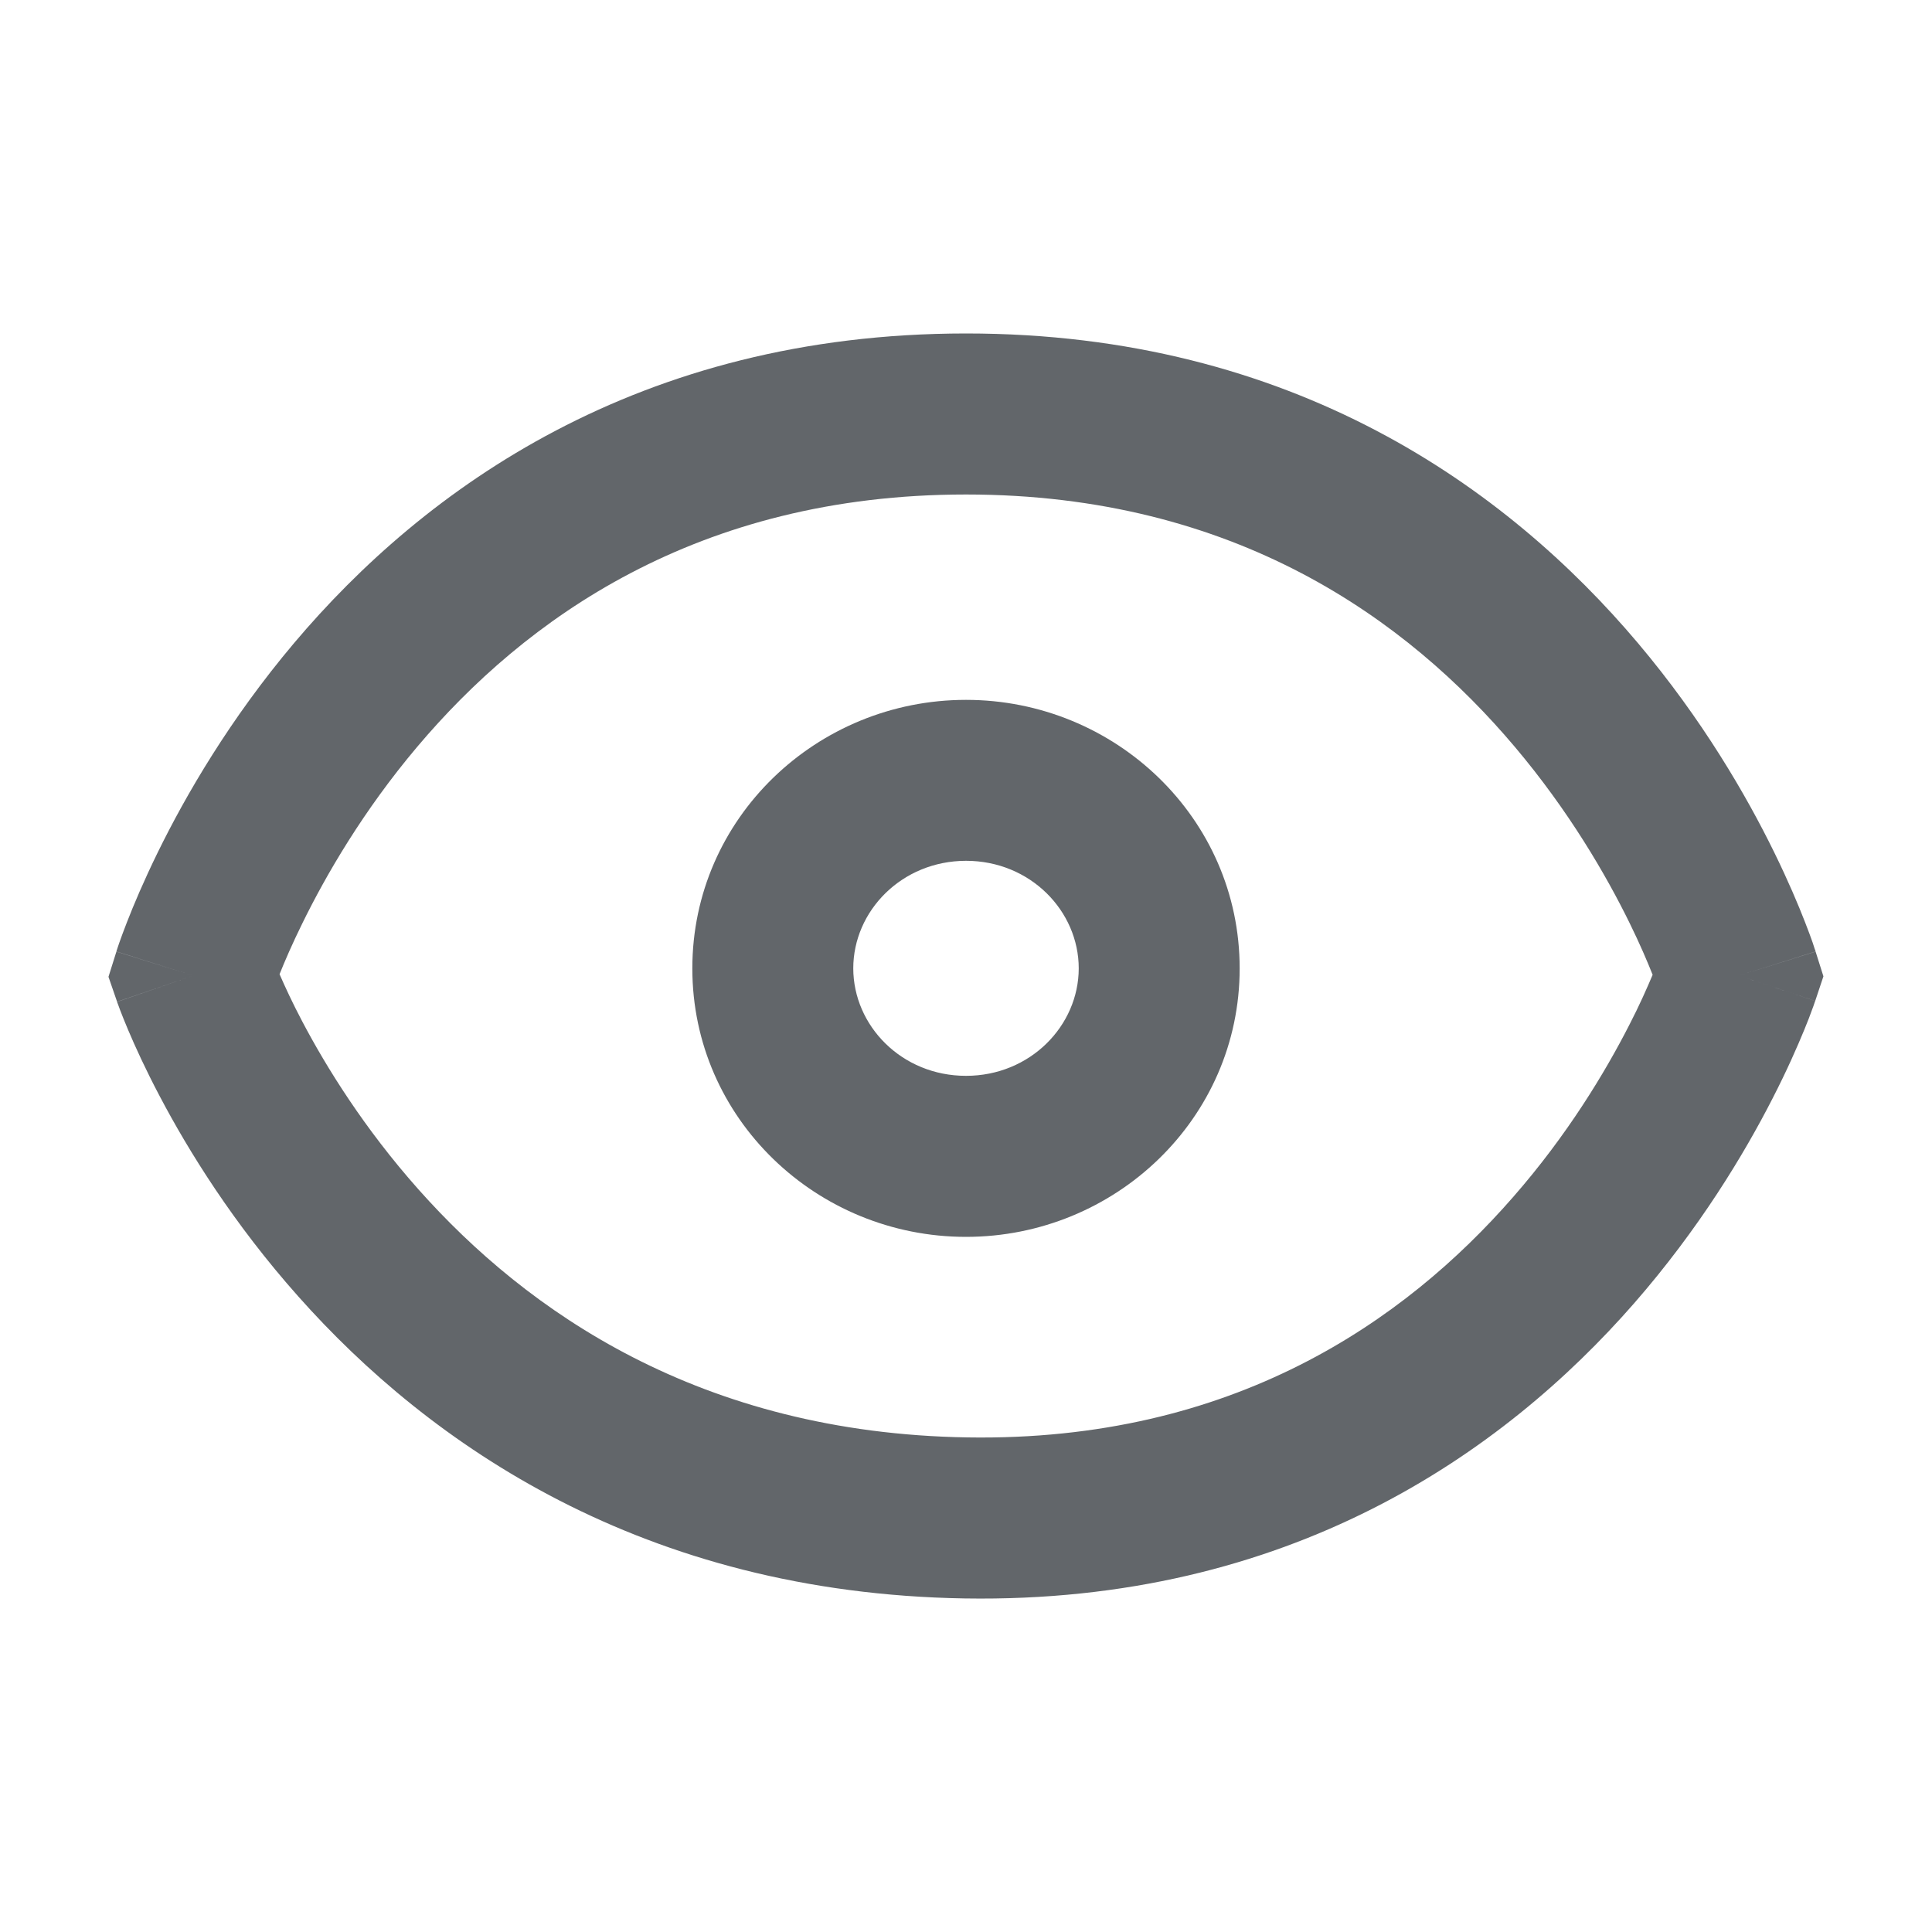
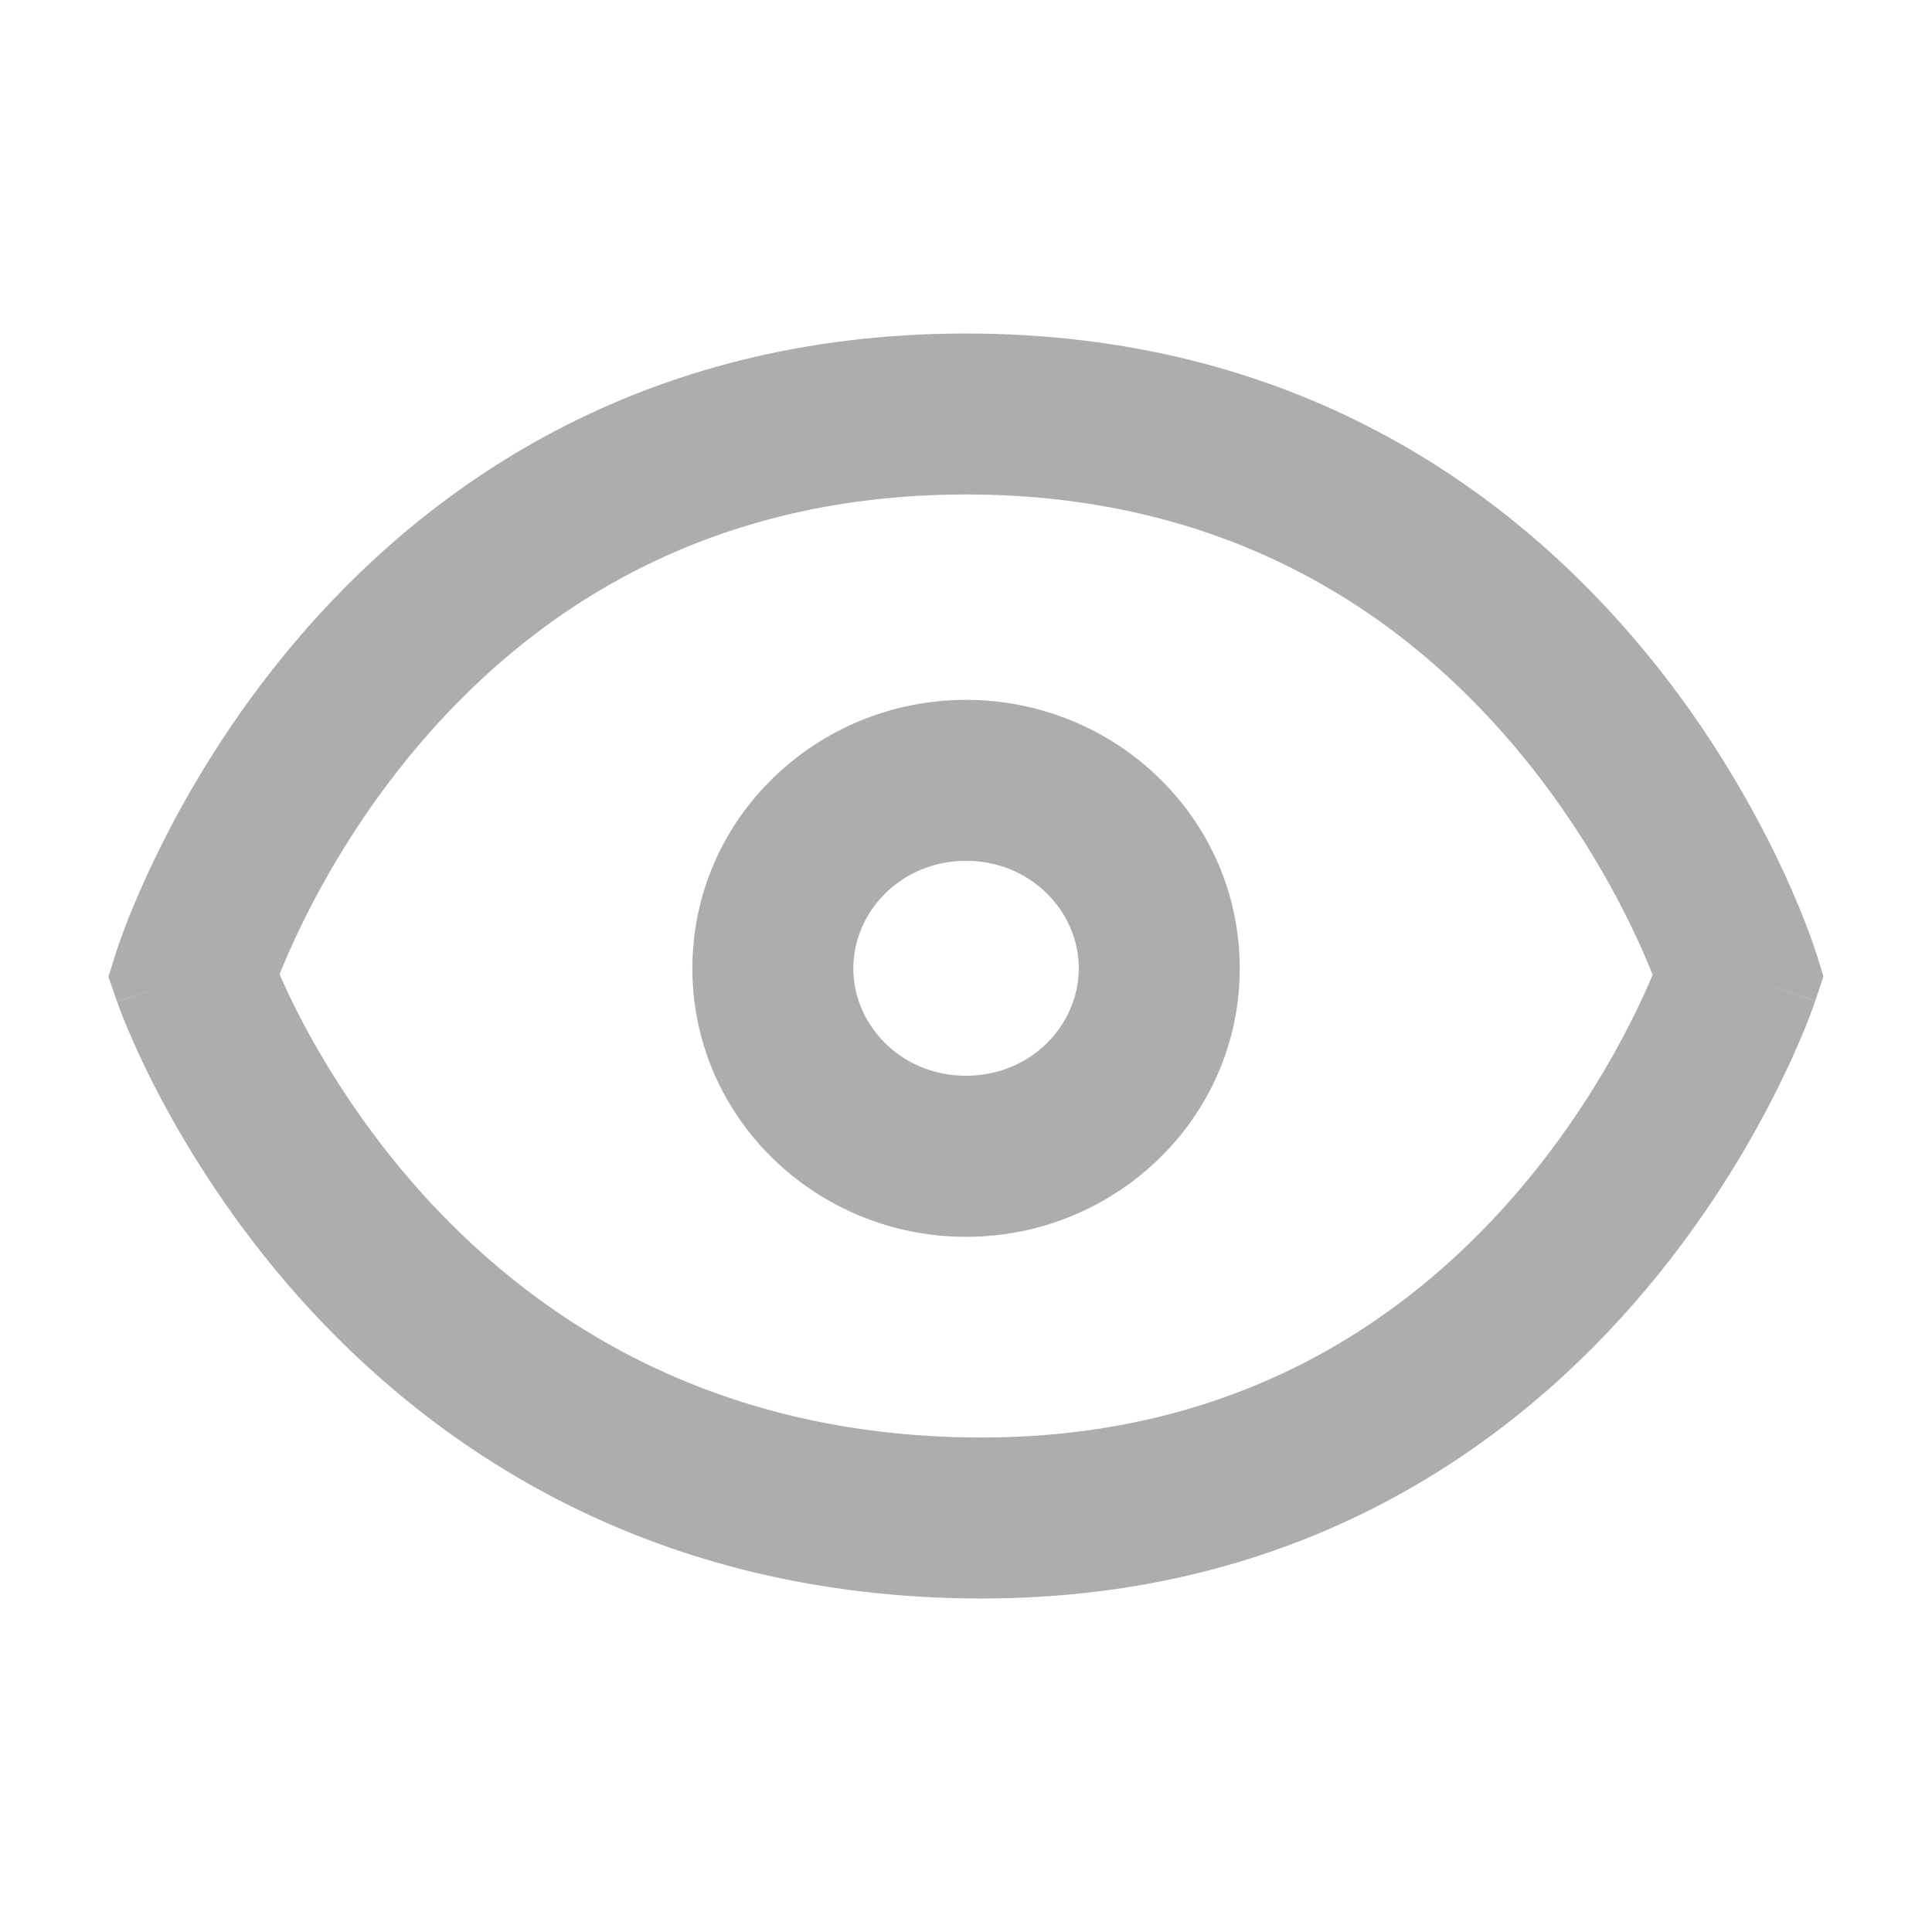
- <svg xmlns="http://www.w3.org/2000/svg" width="20" height="20" viewBox="0 0 20 20" fill="none">
-   <path d="M10 3.452C13.39 3.452 15.608 5.061 16.954 6.655C17.622 7.446 18.078 8.234 18.367 8.824C18.512 9.12 18.617 9.369 18.686 9.547C18.721 9.636 18.747 9.708 18.765 9.759C18.774 9.785 18.78 9.806 18.785 9.821C18.788 9.829 18.79 9.835 18.792 9.84C18.793 9.842 18.793 9.845 18.794 9.846L18.795 9.85C18.794 9.85 18.767 9.859 18 10.1L18.79 10.362V10.363L18.79 10.366C18.789 10.367 18.788 10.37 18.787 10.372C18.785 10.377 18.784 10.383 18.781 10.39C18.776 10.405 18.769 10.426 18.759 10.451C18.741 10.502 18.714 10.573 18.678 10.66C18.606 10.835 18.499 11.08 18.35 11.37C18.054 11.949 17.59 12.72 16.916 13.492C15.559 15.045 13.339 16.601 9.987 16.547C6.652 16.492 4.444 14.946 3.089 13.422C2.416 12.666 1.952 11.915 1.655 11.351C1.506 11.069 1.398 10.831 1.326 10.661C1.29 10.576 1.263 10.507 1.244 10.458C1.235 10.433 1.227 10.413 1.222 10.398C1.219 10.391 1.217 10.385 1.215 10.38C1.215 10.378 1.214 10.376 1.213 10.375C1.213 10.374 1.212 10.373 1.212 10.372V10.371L2 10.1C1.244 9.863 1.207 9.851 1.205 9.85V9.848L1.206 9.846C1.206 9.845 1.207 9.842 1.208 9.84C1.21 9.835 1.211 9.829 1.214 9.821C1.219 9.806 1.226 9.785 1.235 9.759C1.253 9.708 1.279 9.636 1.314 9.547C1.383 9.369 1.488 9.12 1.633 8.824C1.922 8.234 2.378 7.446 3.046 6.655C4.392 5.061 6.609 3.453 10 3.452ZM10 5.119C7.211 5.119 5.428 6.417 4.319 7.731C3.76 8.393 3.375 9.058 3.13 9.558C3.026 9.769 2.948 9.95 2.894 10.085C2.949 10.211 3.026 10.379 3.129 10.574C3.378 11.047 3.77 11.681 4.334 12.315C5.453 13.573 7.246 14.835 10.014 14.88C12.764 14.925 14.545 13.673 15.661 12.395C16.225 11.751 16.616 11.1 16.866 10.611C16.974 10.402 17.052 10.223 17.108 10.091C17.054 9.955 16.976 9.772 16.871 9.558C16.626 9.058 16.24 8.393 15.681 7.731C14.572 6.417 12.788 5.119 10 5.119ZM11.167 10.025C11.167 9.431 10.666 8.911 10 8.911C9.334 8.912 8.833 9.431 8.833 10.025C8.834 10.618 9.334 11.137 10 11.137C10.665 11.137 11.166 10.618 11.167 10.025ZM2 10.1L1.212 10.37L1.123 10.112L1.205 9.851L2 10.1ZM18.876 10.107L18.791 10.362L18 10.1L18.795 9.851L18.876 10.107ZM2.794 10.35L2.795 10.349V10.349L2.794 10.348V10.35ZM12.833 10.025C12.833 11.581 11.543 12.804 10 12.804C8.457 12.804 7.167 11.581 7.167 10.025C7.167 8.468 8.457 7.245 10 7.245C11.543 7.245 12.833 8.468 12.833 10.025Z" fill="#62666A" />
+ <svg xmlns="http://www.w3.org/2000/svg" width="16" height="16" viewBox="0 0 16 16" fill="none">
+   <path d="M8 2.762C10.713 2.762 12.486 4.049 13.563 5.324C14.098 5.956 14.462 6.587 14.694 7.059C14.81 7.296 14.894 7.495 14.949 7.637C14.977 7.709 14.998 7.766 15.012 7.807C15.02 7.828 15.025 7.845 15.029 7.857C15.031 7.863 15.033 7.868 15.034 7.872C15.034 7.874 15.035 7.876 15.035 7.877L15.037 7.88C15.036 7.88 15.014 7.887 14.4 8.079L15.033 8.29V8.29L15.032 8.292C15.031 8.294 15.031 8.296 15.03 8.298C15.029 8.301 15.027 8.306 15.025 8.312C15.021 8.324 15.015 8.34 15.008 8.361C14.993 8.401 14.971 8.458 14.943 8.528C14.885 8.668 14.799 8.864 14.68 9.096C14.443 9.559 14.072 10.176 13.533 10.793C12.447 12.036 10.671 13.281 7.99 13.237C5.322 13.193 3.556 11.957 2.471 10.738C1.933 10.132 1.562 9.531 1.324 9.081C1.205 8.855 1.119 8.665 1.061 8.529C1.032 8.46 1.01 8.405 0.995 8.366C0.988 8.346 0.982 8.33 0.978 8.318C0.976 8.313 0.974 8.308 0.973 8.304C0.972 8.302 0.971 8.301 0.971 8.299C0.97 8.299 0.97 8.298 0.97 8.298V8.297L1.6 8.079C0.995 7.89 0.966 7.88 0.964 7.88V7.878L0.965 7.877C0.965 7.876 0.966 7.874 0.967 7.872C0.968 7.868 0.969 7.863 0.971 7.857C0.975 7.845 0.981 7.828 0.988 7.807C1.003 7.766 1.024 7.709 1.051 7.637C1.107 7.495 1.191 7.296 1.307 7.059C1.538 6.587 1.903 5.956 2.437 5.324C3.514 4.049 5.287 2.762 8 2.762ZM8 4.095C5.769 4.095 4.343 5.134 3.456 6.184C3.008 6.714 2.7 7.246 2.504 7.646C2.421 7.815 2.359 7.96 2.315 8.068C2.359 8.169 2.421 8.303 2.503 8.459C2.703 8.838 3.016 9.344 3.467 9.852C4.363 10.858 5.797 11.867 8.011 11.904C10.211 11.94 11.636 10.938 12.529 9.916C12.98 9.4 13.293 8.88 13.493 8.488C13.579 8.321 13.642 8.178 13.687 8.072C13.643 7.964 13.581 7.818 13.497 7.646C13.301 7.246 12.992 6.714 12.545 6.184C11.658 5.134 10.231 4.095 8 4.095ZM8.934 8.02C8.934 7.545 8.533 7.129 8 7.129C7.467 7.129 7.067 7.545 7.067 8.02C7.067 8.494 7.467 8.909 8 8.909C8.533 8.909 8.933 8.494 8.934 8.02ZM1.6 8.079L0.97 8.296L0.898 8.089L0.964 7.88L1.6 8.079ZM15.101 8.085L15.033 8.289L14.4 8.079L15.037 7.88L15.101 8.085ZM2.236 8.28L2.236 8.279V8.279L2.236 8.278V8.28ZM10.267 8.02C10.267 9.264 9.234 10.243 8 10.243C6.766 10.243 5.734 9.264 5.734 8.02C5.734 6.775 6.766 5.796 8 5.796C9.235 5.796 10.267 6.774 10.267 8.02Z" fill="#ADADAD" />
</svg>
